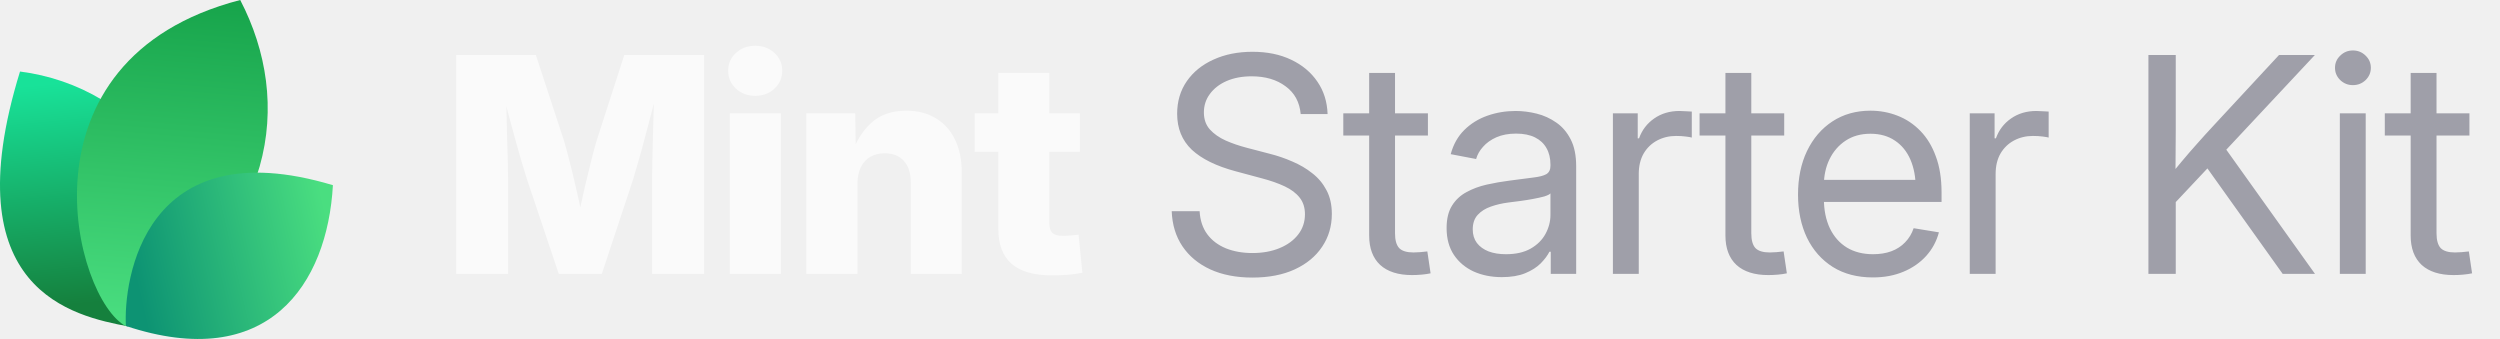
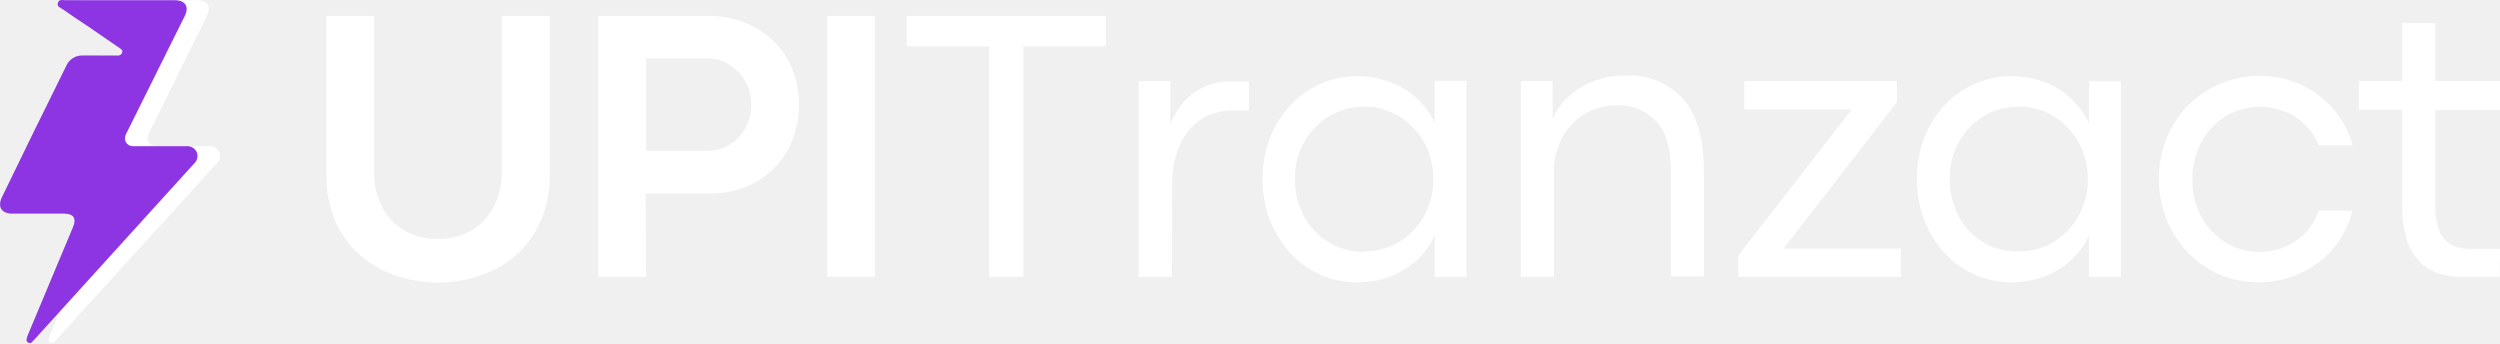
- <svg xmlns="http://www.w3.org/2000/svg" width="177" height="24" viewBox="0 0 177 24" fill="none">
-   <path d="M9.061 23.108C5.268 22.377 -3.391 20.627 1.417 5.064C9.634 6.099 16.973 14.064 9.061 23.108Z" fill="url(#paint0_linear_17557_2145)" />
-   <path d="M8.919 23.094C5.276 21.222 0.784 4.209 17.007 0C20.757 7.193 19.621 16.545 8.919 23.094Z" fill="url(#paint1_linear_17557_2145)" />
-   <path d="M8.914 23.079C8.735 19.882 10.159 9.085 23.57 13.111C23.181 20.123 18.984 26.418 8.914 23.079Z" fill="url(#paint2_linear_17557_2145)" />
-   <path d="M32.301 19.392V3.894H37.938L39.925 9.948C40.036 10.315 40.164 10.787 40.31 11.362C40.462 11.938 40.611 12.552 40.757 13.204C40.91 13.855 41.048 14.483 41.173 15.086C41.305 15.682 41.412 16.192 41.495 16.615H40.695C40.771 16.192 40.871 15.682 40.996 15.086C41.128 14.49 41.267 13.866 41.412 13.214C41.565 12.562 41.714 11.948 41.86 11.373C42.005 10.79 42.133 10.315 42.244 9.948L44.2 3.894H49.848V19.392H46.166V12.704C46.166 12.357 46.173 11.917 46.187 11.383C46.2 10.849 46.214 10.27 46.228 9.646C46.249 9.022 46.266 8.391 46.28 7.753C46.301 7.115 46.311 6.519 46.311 5.964H46.623C46.485 6.561 46.332 7.181 46.166 7.826C45.999 8.471 45.833 9.102 45.666 9.719C45.507 10.336 45.351 10.901 45.198 11.414C45.053 11.928 44.928 12.357 44.824 12.704L42.608 19.392H39.561L37.314 12.704C37.203 12.357 37.072 11.928 36.919 11.414C36.773 10.901 36.614 10.34 36.441 9.729C36.274 9.112 36.104 8.481 35.931 7.836C35.764 7.192 35.608 6.567 35.463 5.964H35.827C35.834 6.512 35.844 7.105 35.858 7.743C35.872 8.374 35.886 9.005 35.9 9.636C35.92 10.26 35.938 10.839 35.952 11.373C35.965 11.907 35.972 12.351 35.972 12.704V19.392H32.301ZM51.668 19.392V8.024H55.288V19.392H51.668ZM53.468 6.786C52.927 6.786 52.473 6.616 52.105 6.276C51.738 5.93 51.554 5.507 51.554 5.007C51.554 4.508 51.738 4.088 52.105 3.749C52.473 3.409 52.927 3.239 53.468 3.239C54.009 3.239 54.463 3.409 54.83 3.749C55.198 4.082 55.382 4.501 55.382 5.007C55.382 5.507 55.198 5.93 54.83 6.276C54.463 6.616 54.009 6.786 53.468 6.786ZM60.708 13.027V19.392H57.088V8.024H60.551L60.593 10.967H60.281C60.593 10.024 61.061 9.268 61.685 8.7C62.309 8.124 63.138 7.836 64.171 7.836C64.975 7.836 65.672 8.017 66.262 8.377C66.851 8.731 67.302 9.234 67.614 9.885C67.933 10.537 68.092 11.307 68.092 12.194V19.392H64.483V12.912C64.483 12.26 64.32 11.754 63.994 11.394C63.675 11.033 63.221 10.853 62.632 10.853C62.25 10.853 61.914 10.936 61.623 11.102C61.332 11.269 61.106 11.515 60.947 11.841C60.787 12.16 60.708 12.555 60.708 13.027ZM76.456 8.024V10.749H69.008V8.024H76.456ZM70.683 5.163H74.292V15.783C74.292 16.102 74.361 16.334 74.5 16.48C74.646 16.625 74.899 16.698 75.259 16.698C75.405 16.698 75.596 16.688 75.831 16.667C76.074 16.646 76.251 16.629 76.362 16.615L76.632 19.309C76.313 19.378 75.963 19.427 75.582 19.455C75.207 19.482 74.836 19.496 74.469 19.496C73.2 19.496 72.25 19.222 71.619 18.674C70.995 18.127 70.683 17.308 70.683 16.22V5.163Z" fill="#FAFAFA" />
-   <path d="M88.667 19.652C87.523 19.652 86.528 19.458 85.682 19.07C84.843 18.681 84.188 18.137 83.716 17.437C83.245 16.736 82.992 15.908 82.957 14.951H84.933C84.968 15.596 85.148 16.14 85.474 16.584C85.8 17.021 86.24 17.354 86.795 17.582C87.35 17.804 87.974 17.915 88.667 17.915C89.388 17.915 90.026 17.801 90.581 17.572C91.143 17.343 91.583 17.024 91.902 16.615C92.228 16.199 92.391 15.717 92.391 15.169C92.391 14.698 92.266 14.306 92.017 13.994C91.767 13.675 91.413 13.408 90.956 13.193C90.498 12.978 89.954 12.787 89.323 12.621L87.502 12.132C86.123 11.765 85.082 11.255 84.382 10.603C83.689 9.944 83.342 9.095 83.342 8.055C83.342 7.174 83.571 6.404 84.028 5.746C84.486 5.087 85.117 4.577 85.921 4.217C86.726 3.849 87.645 3.666 88.678 3.666C89.718 3.666 90.63 3.853 91.413 4.227C92.204 4.602 92.824 5.122 93.275 5.787C93.726 6.446 93.965 7.209 93.993 8.076H92.089C92.013 7.23 91.656 6.574 91.018 6.11C90.387 5.638 89.586 5.403 88.615 5.403C87.95 5.403 87.36 5.513 86.847 5.735C86.341 5.957 85.946 6.262 85.661 6.651C85.377 7.032 85.235 7.469 85.235 7.961C85.235 8.447 85.377 8.849 85.661 9.168C85.946 9.48 86.317 9.74 86.774 9.948C87.232 10.149 87.724 10.319 88.251 10.457L89.884 10.884C90.439 11.023 90.977 11.206 91.496 11.435C92.023 11.657 92.495 11.934 92.911 12.267C93.334 12.593 93.67 12.995 93.92 13.474C94.17 13.945 94.294 14.504 94.294 15.149C94.294 16.015 94.066 16.788 93.608 17.468C93.157 18.148 92.512 18.681 91.673 19.07C90.834 19.458 89.832 19.652 88.667 19.652ZM101.097 8.024V9.594H95.106V8.024H101.097ZM96.937 5.163H98.767V16.521C98.767 17 98.865 17.347 99.059 17.562C99.26 17.77 99.6 17.874 100.078 17.874C100.21 17.874 100.366 17.867 100.546 17.853C100.733 17.832 100.903 17.815 101.056 17.801L101.285 19.351C101.097 19.392 100.886 19.423 100.65 19.444C100.414 19.465 100.189 19.475 99.974 19.475C98.996 19.475 98.244 19.236 97.717 18.758C97.197 18.272 96.937 17.579 96.937 16.677V5.163ZM106.33 19.621C105.595 19.621 104.932 19.489 104.343 19.226C103.754 18.955 103.285 18.564 102.939 18.05C102.592 17.53 102.419 16.896 102.419 16.147C102.419 15.495 102.547 14.965 102.804 14.556C103.06 14.146 103.403 13.828 103.833 13.599C104.263 13.363 104.742 13.186 105.269 13.068C105.796 12.95 106.333 12.857 106.881 12.787C107.574 12.69 108.132 12.617 108.555 12.569C108.978 12.52 109.287 12.441 109.481 12.33C109.675 12.212 109.772 12.014 109.772 11.737V11.654C109.772 11.203 109.679 10.815 109.492 10.489C109.311 10.163 109.041 9.91 108.68 9.729C108.32 9.549 107.872 9.459 107.338 9.459C106.805 9.459 106.34 9.546 105.945 9.719C105.556 9.892 105.241 10.118 104.998 10.395C104.755 10.665 104.593 10.953 104.509 11.258L102.71 10.915C102.897 10.222 103.22 9.65 103.677 9.199C104.135 8.748 104.679 8.412 105.31 8.19C105.941 7.968 106.607 7.857 107.307 7.857C107.8 7.857 108.295 7.92 108.795 8.044C109.301 8.169 109.765 8.381 110.188 8.679C110.611 8.97 110.951 9.369 111.208 9.875C111.464 10.374 111.593 11.005 111.593 11.768V19.392H109.793V17.822H109.7C109.568 18.085 109.363 18.359 109.086 18.643C108.809 18.921 108.444 19.153 107.994 19.34C107.543 19.527 106.988 19.621 106.33 19.621ZM106.621 17.998C107.321 17.998 107.904 17.867 108.368 17.603C108.84 17.333 109.19 16.986 109.419 16.563C109.654 16.133 109.772 15.682 109.772 15.211V13.692C109.703 13.769 109.554 13.841 109.325 13.911C109.096 13.973 108.829 14.032 108.524 14.088C108.226 14.143 107.921 14.192 107.609 14.233C107.304 14.275 107.033 14.309 106.798 14.337C106.354 14.393 105.938 14.49 105.549 14.628C105.168 14.76 104.86 14.954 104.624 15.211C104.388 15.467 104.27 15.811 104.27 16.241C104.27 16.615 104.367 16.934 104.561 17.198C104.762 17.461 105.04 17.662 105.393 17.801C105.747 17.933 106.156 17.998 106.621 17.998ZM114.193 19.392V8.024H115.951V9.792H116.045C116.253 9.209 116.61 8.741 117.116 8.388C117.622 8.034 118.219 7.857 118.905 7.857C119.058 7.857 119.217 7.864 119.384 7.878C119.55 7.885 119.682 7.892 119.779 7.899V9.74C119.716 9.719 119.578 9.695 119.363 9.667C119.155 9.639 118.922 9.625 118.666 9.625C118.174 9.625 117.726 9.733 117.324 9.948C116.922 10.163 116.603 10.471 116.367 10.874C116.138 11.276 116.024 11.758 116.024 12.319V19.392H114.193ZM126.322 8.024V9.594H120.33V8.024H126.322ZM122.161 5.163H123.992V16.521C123.992 17 124.089 17.347 124.283 17.562C124.484 17.77 124.824 17.874 125.302 17.874C125.434 17.874 125.59 17.867 125.77 17.853C125.958 17.832 126.127 17.815 126.28 17.801L126.509 19.351C126.322 19.392 126.11 19.423 125.874 19.444C125.639 19.465 125.413 19.475 125.198 19.475C124.221 19.475 123.468 19.236 122.941 18.758C122.421 18.272 122.161 17.579 122.161 16.677V5.163ZM132.604 19.642C131.502 19.642 130.555 19.396 129.765 18.903C128.974 18.404 128.364 17.714 127.934 16.834C127.511 15.946 127.3 14.927 127.3 13.775C127.3 12.611 127.511 11.584 127.934 10.697C128.364 9.802 128.964 9.102 129.734 8.596C130.51 8.089 131.408 7.836 132.428 7.836C133.1 7.836 133.738 7.954 134.341 8.19C134.952 8.426 135.489 8.783 135.954 9.261C136.425 9.74 136.793 10.343 137.056 11.071C137.327 11.792 137.462 12.645 137.462 13.63V14.296H128.433V12.735H136.463L135.631 13.297C135.631 12.541 135.506 11.876 135.257 11.3C135.007 10.725 134.643 10.277 134.165 9.958C133.686 9.632 133.107 9.469 132.428 9.469C131.748 9.469 131.162 9.632 130.67 9.958C130.177 10.284 129.796 10.725 129.526 11.279C129.262 11.827 129.13 12.441 129.13 13.12V14.046C129.13 14.864 129.273 15.572 129.557 16.168C129.841 16.757 130.243 17.211 130.763 17.53C131.283 17.842 131.901 17.998 132.615 17.998C133.093 17.998 133.523 17.929 133.905 17.79C134.293 17.645 134.619 17.433 134.882 17.156C135.153 16.879 135.354 16.546 135.486 16.157L137.275 16.449C137.108 17.08 136.81 17.634 136.38 18.113C135.95 18.591 135.413 18.966 134.768 19.236C134.123 19.507 133.402 19.642 132.604 19.642ZM139.459 19.392V8.024H141.217V9.792H141.311C141.519 9.209 141.876 8.741 142.382 8.388C142.888 8.034 143.485 7.857 144.171 7.857C144.324 7.857 144.483 7.864 144.649 7.878C144.816 7.885 144.948 7.892 145.045 7.899V9.74C144.982 9.719 144.844 9.695 144.629 9.667C144.421 9.639 144.188 9.625 143.932 9.625C143.439 9.625 142.992 9.733 142.59 9.948C142.188 10.163 141.869 10.471 141.633 10.874C141.404 11.276 141.29 11.758 141.29 12.319V19.392H139.459ZM153.429 14.961V12.715C153.783 12.257 154.136 11.82 154.49 11.404C154.844 10.981 155.204 10.565 155.572 10.156C155.939 9.74 156.314 9.327 156.695 8.918L161.355 3.894H163.893L157.277 10.967H157.184L153.429 14.961ZM152.108 19.392V3.894H154.043V9.241L154.022 12.559L154.043 13.505V19.392H152.108ZM161.615 19.392L155.967 11.477L157.173 9.969L163.903 19.392H161.615ZM165.661 19.392V8.024H167.492V19.392H165.661ZM166.587 6.027C166.24 6.027 165.942 5.909 165.692 5.673C165.443 5.43 165.318 5.139 165.318 4.799C165.318 4.459 165.443 4.172 165.692 3.936C165.942 3.693 166.24 3.572 166.587 3.572C166.934 3.572 167.232 3.693 167.482 3.936C167.731 4.172 167.856 4.459 167.856 4.799C167.856 5.139 167.731 5.43 167.482 5.673C167.232 5.909 166.934 6.027 166.587 6.027ZM174.836 8.024V9.594H168.844V8.024H174.836ZM170.675 5.163H172.506V16.521C172.506 17 172.603 17.347 172.797 17.562C172.998 17.77 173.338 17.874 173.816 17.874C173.948 17.874 174.104 17.867 174.284 17.853C174.472 17.832 174.641 17.815 174.794 17.801L175.023 19.351C174.836 19.392 174.624 19.423 174.388 19.444C174.153 19.465 173.927 19.475 173.712 19.475C172.735 19.475 171.982 19.236 171.455 18.758C170.935 18.272 170.675 17.579 170.675 16.677V5.163Z" fill="#9F9FA9" />
+ <svg xmlns="http://www.w3.org/2000/svg" viewBox="0 0 236.51 32.46">
  <defs>
-     <linearGradient id="paint0_linear_17557_2145" x1="3.776" y1="5.916" x2="5.232" y2="21.559" gradientUnits="userSpaceOnUse">
-       <stop stop-color="#18E299" />
-       <stop offset="1" stop-color="#15803D" />
-     </linearGradient>
-     <linearGradient id="paint1_linear_17557_2145" x1="12.171" y1="-0.718" x2="10.19" y2="22.983" gradientUnits="userSpaceOnUse">
-       <stop stop-color="#16A34A" />
-       <stop offset="1" stop-color="#4ADE80" />
-     </linearGradient>
-     <linearGradient id="paint2_linear_17557_2145" x1="23.133" y1="15.353" x2="9.338" y2="18.52" gradientUnits="userSpaceOnUse">
-       <stop stop-color="#4ADE80" />
-       <stop offset="1" stop-color="#0D9373" />
-     </linearGradient>
+     <style>.cls-1{fill:none;}.cls-2{clip-path:url(#clip-path);}.cls-3{fill:#fff;}.cls-4{clip-path:url(#clip-path-2);}.cls-5{fill:#8d35e2;}</style>
+     <clipPath id="clip-path" transform="translate(0.01 -0.04)">
+       <rect class="cls-1" x="2.09" width="18.8" height="33" />
+     </clipPath>
+     <clipPath id="clip-path-2" transform="translate(0.01 -0.04)">
+       <rect class="cls-1" width="19" height="33" />
+     </clipPath>
  </defs>
+   <g id="Layer_2" data-name="Layer 2">
+     <g id="Layer_1-2" data-name="Layer 1">
+       <g id="Layer_2-2" data-name="Layer 2">
+         <g id="Layer_1-2-2" data-name="Layer 1-2">
+           <g class="cls-2">
+             <path class="cls-3" d="M13.42.06h5.19c1,0,1.39.6.95,1.49q-2.7,5.49-5.43,11a1.14,1.14,0,0,0-.18.65.76.76,0,0,0,.84.67h4.94a1,1,0,0,1,1,.55,1,1,0,0,1-.28,1.13L5.48,32c-.12.13-.23.26-.35.37a.26.26,0,0,1-.36.09l0,0a.28.28,0,0,1-.17-.36h0a1.52,1.52,0,0,1,.12-.36Q6.82,26.59,9,21.49c.35-.84.06-1.29-.86-1.29H3.25c-1,0-1.43-.61-1-1.53L8.38,6.24a1.59,1.59,0,0,1,1.58-1h3.3c.18,0,.35,0,.42-.24s-.1-.31-.24-.41l-3-2.06L8,.9C7.78.76,7.43.67,7.56.3S8,.06,8.27.06Z" transform="translate(0.01 -0.04)" />
+           </g>
+           <path class="cls-3" d="M41.44,26.77a12.11,12.11,0,0,1-4.17-.71,10.47,10.47,0,0,1-3.35-2,9.17,9.17,0,0,1-2.25-3.19,10.58,10.58,0,0,1-.79-4.16V1.54h4.5V16.35a7,7,0,0,0,.7,3.17,5.61,5.61,0,0,0,2.05,2.27,6.1,6.1,0,0,0,3.31.84,6,6,0,0,0,3.23-.84,5.45,5.45,0,0,0,2.06-2.25,6.92,6.92,0,0,0,.73-3.16V1.54H52V16.69a10.65,10.65,0,0,1-.77,4.06,9.36,9.36,0,0,1-2.15,3.19A9.76,9.76,0,0,1,45.71,26,12.17,12.17,0,0,1,41.44,26.77Z" transform="translate(0.01 -0.04)" />
+           <path class="cls-3" d="M61.11,26.23H56.59V1.54H67a9.1,9.1,0,0,1,3.42.63A7.83,7.83,0,0,1,73.15,3.9a7.72,7.72,0,0,1,1.77,2.64,8.35,8.35,0,0,1,.65,3.31,9.11,9.11,0,0,1-.63,3.46A7.68,7.68,0,0,1,73.17,16a7.87,7.87,0,0,1-2.69,1.75,9.25,9.25,0,0,1-3.41.6h-6Zm0-20.67v8.75h5.75A4,4,0,0,0,69,13.73a4.14,4.14,0,0,0,1.5-1.58,4.62,4.62,0,0,0,.57-2.3,4.19,4.19,0,0,0-.57-2.1A4.45,4.45,0,0,0,69,6.17a4,4,0,0,0-2.14-.61Z" transform="translate(0.01 -0.04)" />
+           <path class="cls-3" d="M82.77,26.23H78.25V1.54h4.52Z" transform="translate(0.01 -0.04)" />
+           <path class="cls-3" d="M96.8,26.23H93.57V4.42H85.78V1.54h18.83V4.42H96.8Z" transform="translate(0.01 -0.04)" />
+           <path class="cls-3" d="M110.86,26.23h-3.15V7.71h3v4.14a6.52,6.52,0,0,1,2.17-3,5.66,5.66,0,0,1,3.48-1.1h1.79V10.5h-1.62a5.3,5.3,0,0,0-2.92.83,5.55,5.55,0,0,0-2,2.42,8.9,8.9,0,0,0-.73,3.81Z" transform="translate(0.01 -0.04)" />
+           <path class="cls-3" d="M128.38,26.75a8.31,8.31,0,0,1-3.54-.75A8.84,8.84,0,0,1,122,23.92a10.14,10.14,0,0,1-1.9-3.13,10.88,10.88,0,0,1-.67-3.83,10.66,10.66,0,0,1,.67-3.79,9.94,9.94,0,0,1,1.9-3.11A8.78,8.78,0,0,1,124.84,8a8.22,8.22,0,0,1,3.52-.75,8.61,8.61,0,0,1,3.1.54A7.64,7.64,0,0,1,134,9.31a7.22,7.22,0,0,1,1.72,2.38v-4h3V26.23h-3V22.29A7.37,7.37,0,0,1,134,24.67a7.93,7.93,0,0,1-2.53,1.54A8.6,8.6,0,0,1,128.38,26.75Zm.69-2.92a6.18,6.18,0,0,0,2.54-.52,6.32,6.32,0,0,0,2.08-1.46,6.62,6.62,0,0,0,1.4-2.18,7.16,7.16,0,0,0,.5-2.71,7.4,7.4,0,0,0-.5-2.67,6.69,6.69,0,0,0-3.5-3.64,6,6,0,0,0-2.5-.52,6.36,6.36,0,0,0-4.65,1.93A6.75,6.75,0,0,0,123,14.23a6.92,6.92,0,0,0-.5,2.73,7.21,7.21,0,0,0,.52,2.83A6.75,6.75,0,0,0,124.46,22a6.4,6.4,0,0,0,4.61,1.87Z" transform="translate(0.01 -0.04)" />
+           <path class="cls-3" d="M147,26.23h-3.13V7.71h3v3.58a6.26,6.26,0,0,1,1.52-2.12,7.22,7.22,0,0,1,2.38-1.46,8.05,8.05,0,0,1,2.91-.52,6.89,6.89,0,0,1,5.59,2.27c1.27,1.51,1.91,3.76,1.91,6.73v10h-3.12v-10c0-2.14-.46-3.69-1.38-4.67A4.89,4.89,0,0,0,152.89,10a5.75,5.75,0,0,0-4.12,1.71,6,6,0,0,0-1.29,2A6.8,6.8,0,0,0,147,16.5Z" transform="translate(0.01 -0.04)" />
+           <path class="cls-3" d="M179.83,26.23h-15.4v-2L175.16,10.4H165V7.71h14.44v2L168.72,23.56h11.11Z" transform="translate(0.01 -0.04)" />
+           <path class="cls-3" d="M190.3,26.75a8.31,8.31,0,0,1-3.54-.75,8.77,8.77,0,0,1-2.86-2.08,10.14,10.14,0,0,1-1.9-3.13,10.88,10.88,0,0,1-.67-3.83,10.66,10.66,0,0,1,.67-3.79,9.84,9.84,0,0,1,1.89-3.11A8.9,8.9,0,0,1,186.76,8a8.22,8.22,0,0,1,3.52-.75,8.61,8.61,0,0,1,3.1.54,7.66,7.66,0,0,1,2.52,1.56,7.4,7.4,0,0,1,1.73,2.38v-4h3v18.5h-3V22.29a7.4,7.4,0,0,1-1.73,2.38,7.78,7.78,0,0,1-2.52,1.54A8.77,8.77,0,0,1,190.3,26.75Zm.69-2.92a6.18,6.18,0,0,0,2.54-.52,6.32,6.32,0,0,0,2.08-1.46,7,7,0,0,0,1.4-2.18,7.16,7.16,0,0,0,.5-2.71,7.4,7.4,0,0,0-.5-2.67,6.88,6.88,0,0,0-1.42-2.19,6.55,6.55,0,0,0-2.08-1.45,6,6,0,0,0-2.5-.52,6.47,6.47,0,0,0-2.57.5,6.34,6.34,0,0,0-2.08,1.43,7,7,0,0,0-1.42,2.17,7.3,7.3,0,0,0-.5,2.73,7.59,7.59,0,0,0,.52,2.83A6.8,6.8,0,0,0,186.38,22a6.23,6.23,0,0,0,2.08,1.39,6.67,6.67,0,0,0,2.54.44Z" transform="translate(0.01 -0.04)" />
+           <path class="cls-3" d="M213.69,26.75a9.31,9.31,0,0,1-3.75-.75,9.51,9.51,0,0,1-3-2.1,9.87,9.87,0,0,1-2.7-6.94,9.78,9.78,0,0,1,2.7-6.9,9.53,9.53,0,0,1,10.75-2,9,9,0,0,1,3.07,2.34,8.9,8.9,0,0,1,1.81,3.39h-3.21a5.63,5.63,0,0,0-2.25-2.71,6.32,6.32,0,0,0-3.39-.93A6.06,6.06,0,0,0,209.34,12a6.53,6.53,0,0,0-1.42,2.17A7.21,7.21,0,0,0,207.4,17a7.41,7.41,0,0,0,.52,2.87,6.54,6.54,0,0,0,3.48,3.55,6.35,6.35,0,0,0,2.36.45,6.14,6.14,0,0,0,3.39-1,5.69,5.69,0,0,0,2.21-2.9h3.19a9.15,9.15,0,0,1-1.77,3.52,9,9,0,0,1-3.09,2.36A9.36,9.36,0,0,1,213.69,26.75Z" transform="translate(0.01 -0.04)" />
+           <path class="cls-3" d="M236.48,26.23h-3.42A8.4,8.4,0,0,1,231,26a4.65,4.65,0,0,1-1.9-1,5.14,5.14,0,0,1-1.35-2.08,10.38,10.38,0,0,1-.5-3.5v-9h-4.1V7.71h4.1V2.21h3.13v5.5h6.12v2.75h-6.12v9.06a6.65,6.65,0,0,0,.27,2.08,2.8,2.8,0,0,0,.77,1.25,2.66,2.66,0,0,0,1.08.59,4.94,4.94,0,0,0,1.21.14h2.79Z" transform="translate(0.01 -0.04)" />
+           <g class="cls-4">
+             <path class="cls-5" d="M11.33.06h5.19c1,0,1.39.6.95,1.49Q14.77,7,12,12.55a1.26,1.26,0,0,0-.19.65.76.76,0,0,0,.85.67h4.94a1,1,0,0,1,1,.55,1,1,0,0,1-.28,1.13L3.39,32c-.11.13-.23.25-.35.37a.26.26,0,0,1-.36.09l0,0a.28.28,0,0,1-.17-.36h0a1.15,1.15,0,0,1,.11-.36q2.14-5.1,4.27-10.2c.36-.84.07-1.29-.85-1.29H1.16c-1,0-1.43-.61-1-1.53q3-6.21,6.09-12.43a1.63,1.63,0,0,1,1.6-1h3.31A.39.39,0,0,0,11.55,5c.07-.22-.1-.31-.24-.41l-3-2.06C7.5,2,6.69,1.45,5.9.9,5.69.76,5.34.67,5.47.3s.45-.24.71-.24Z" transform="translate(0.01 -0.04)" />
+           </g>
+         </g>
+       </g>
+     </g>
+   </g>
</svg>
